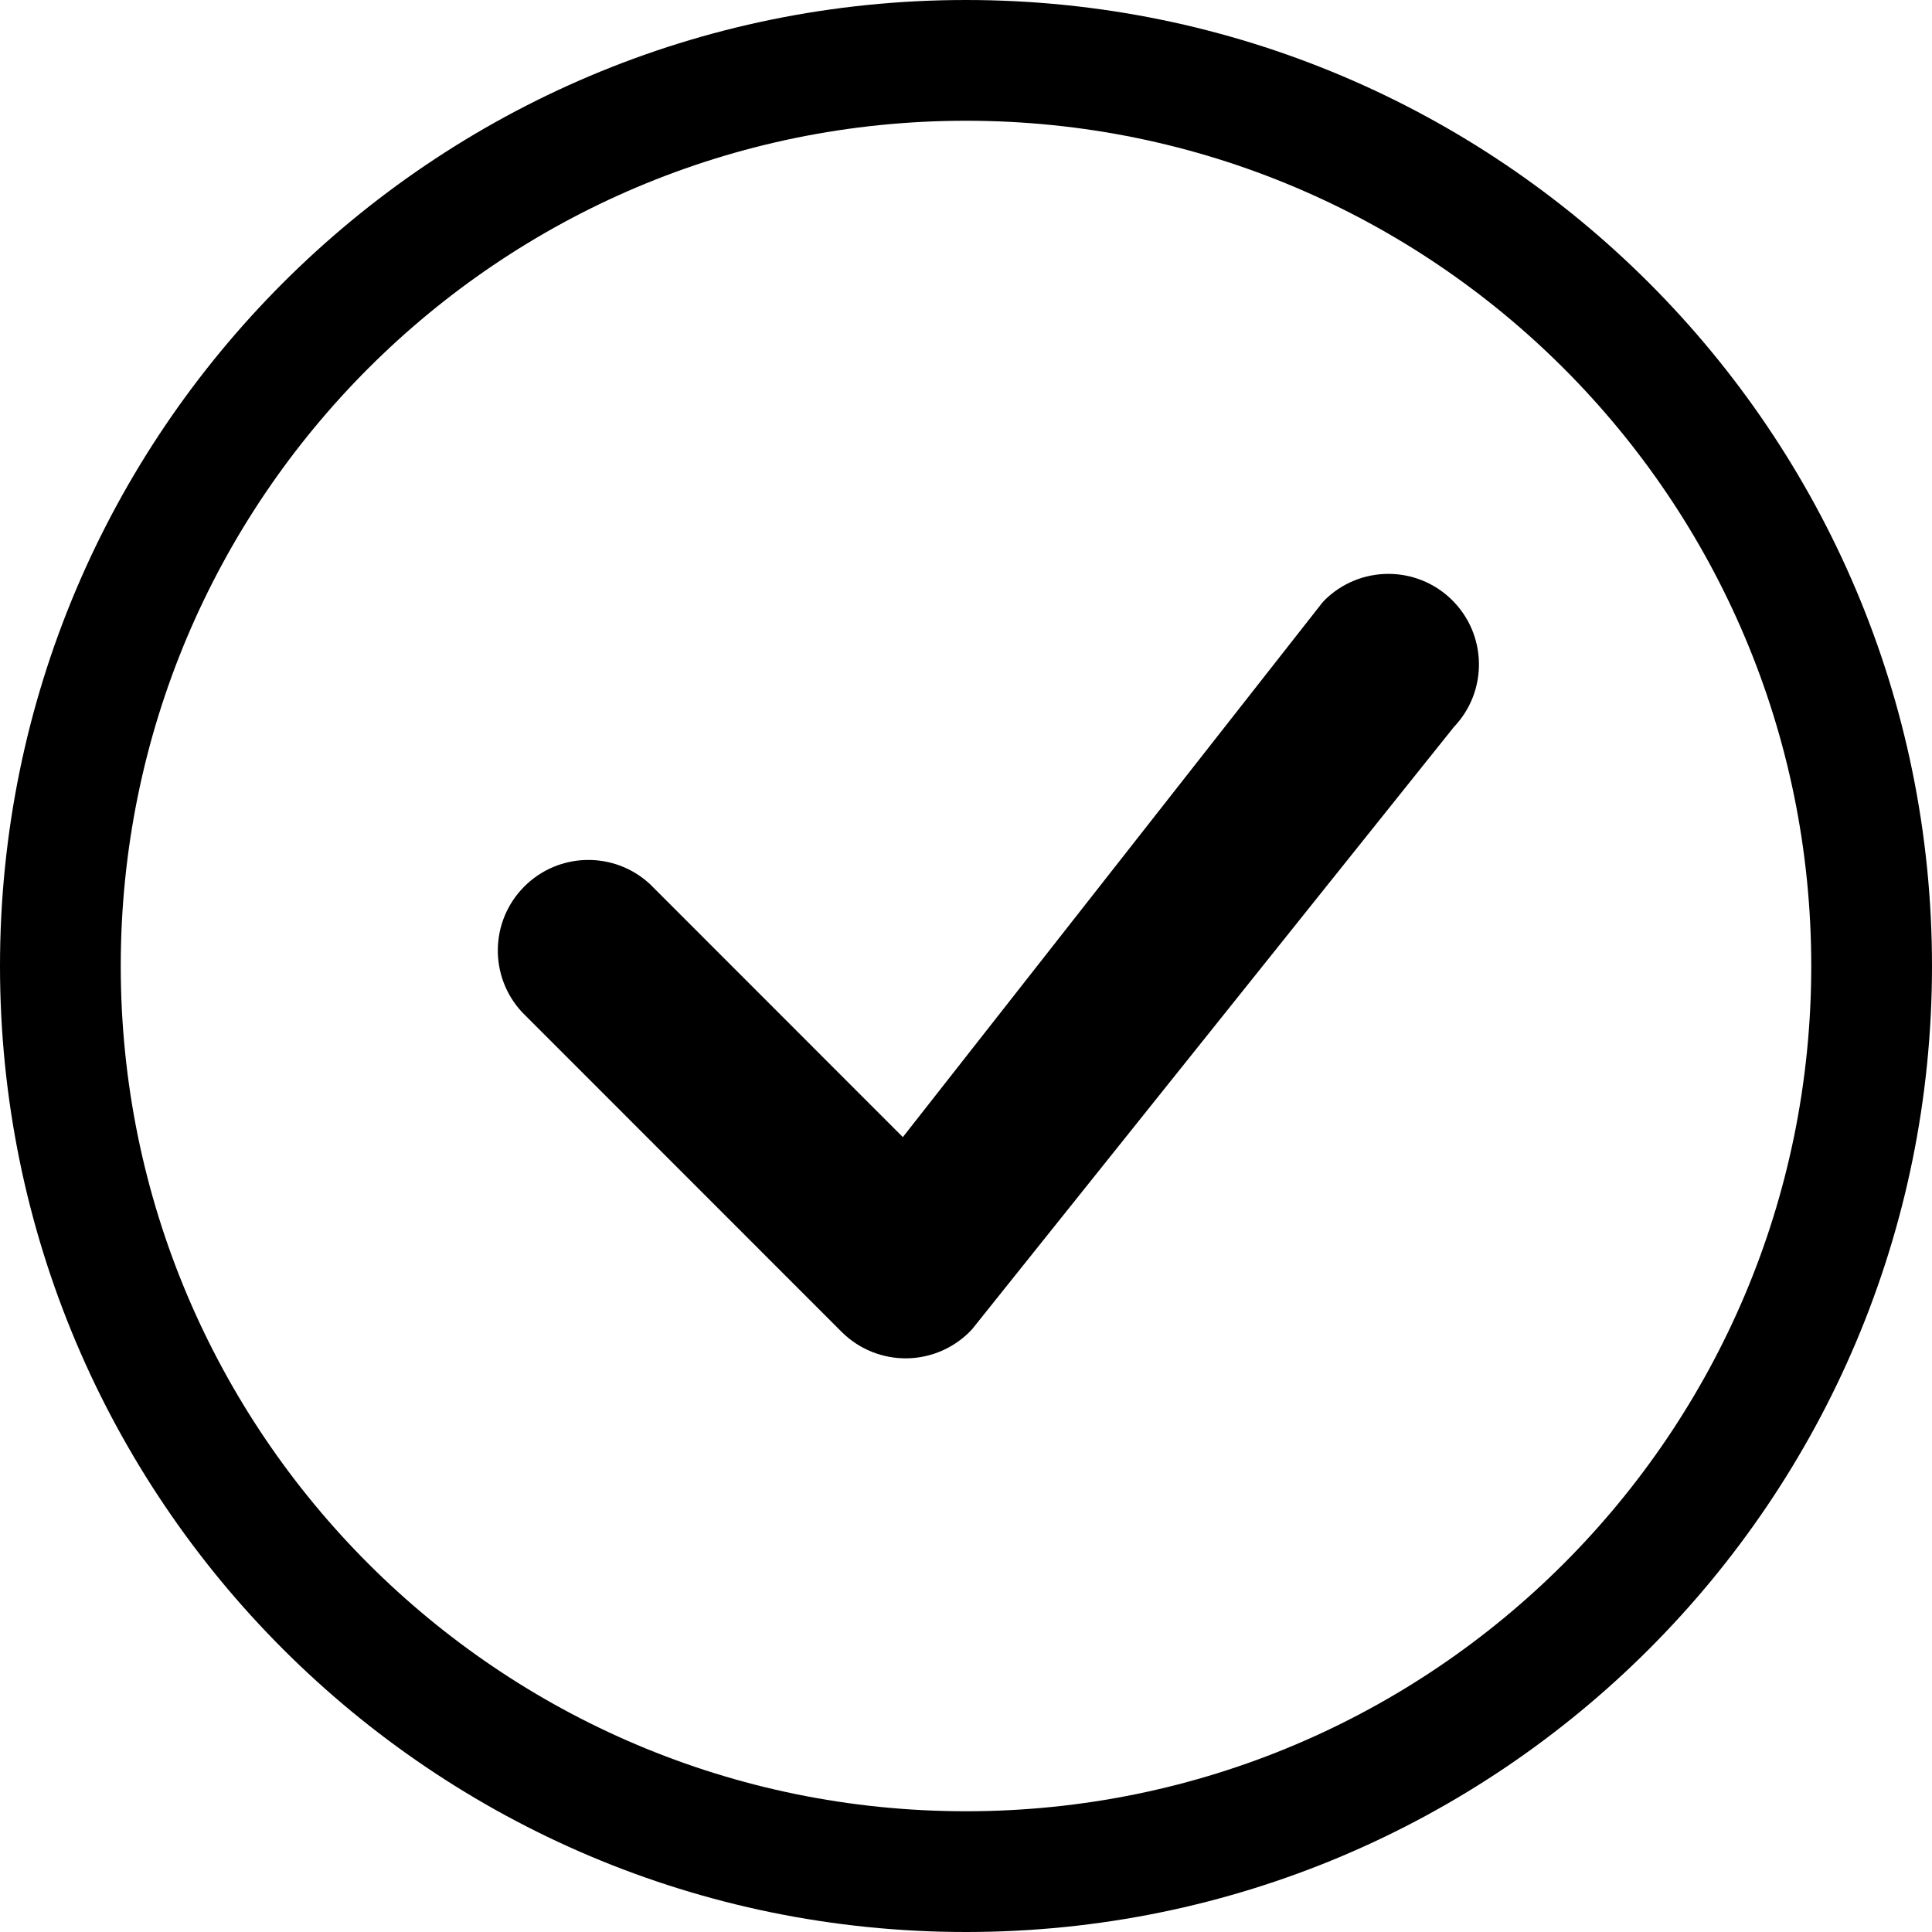
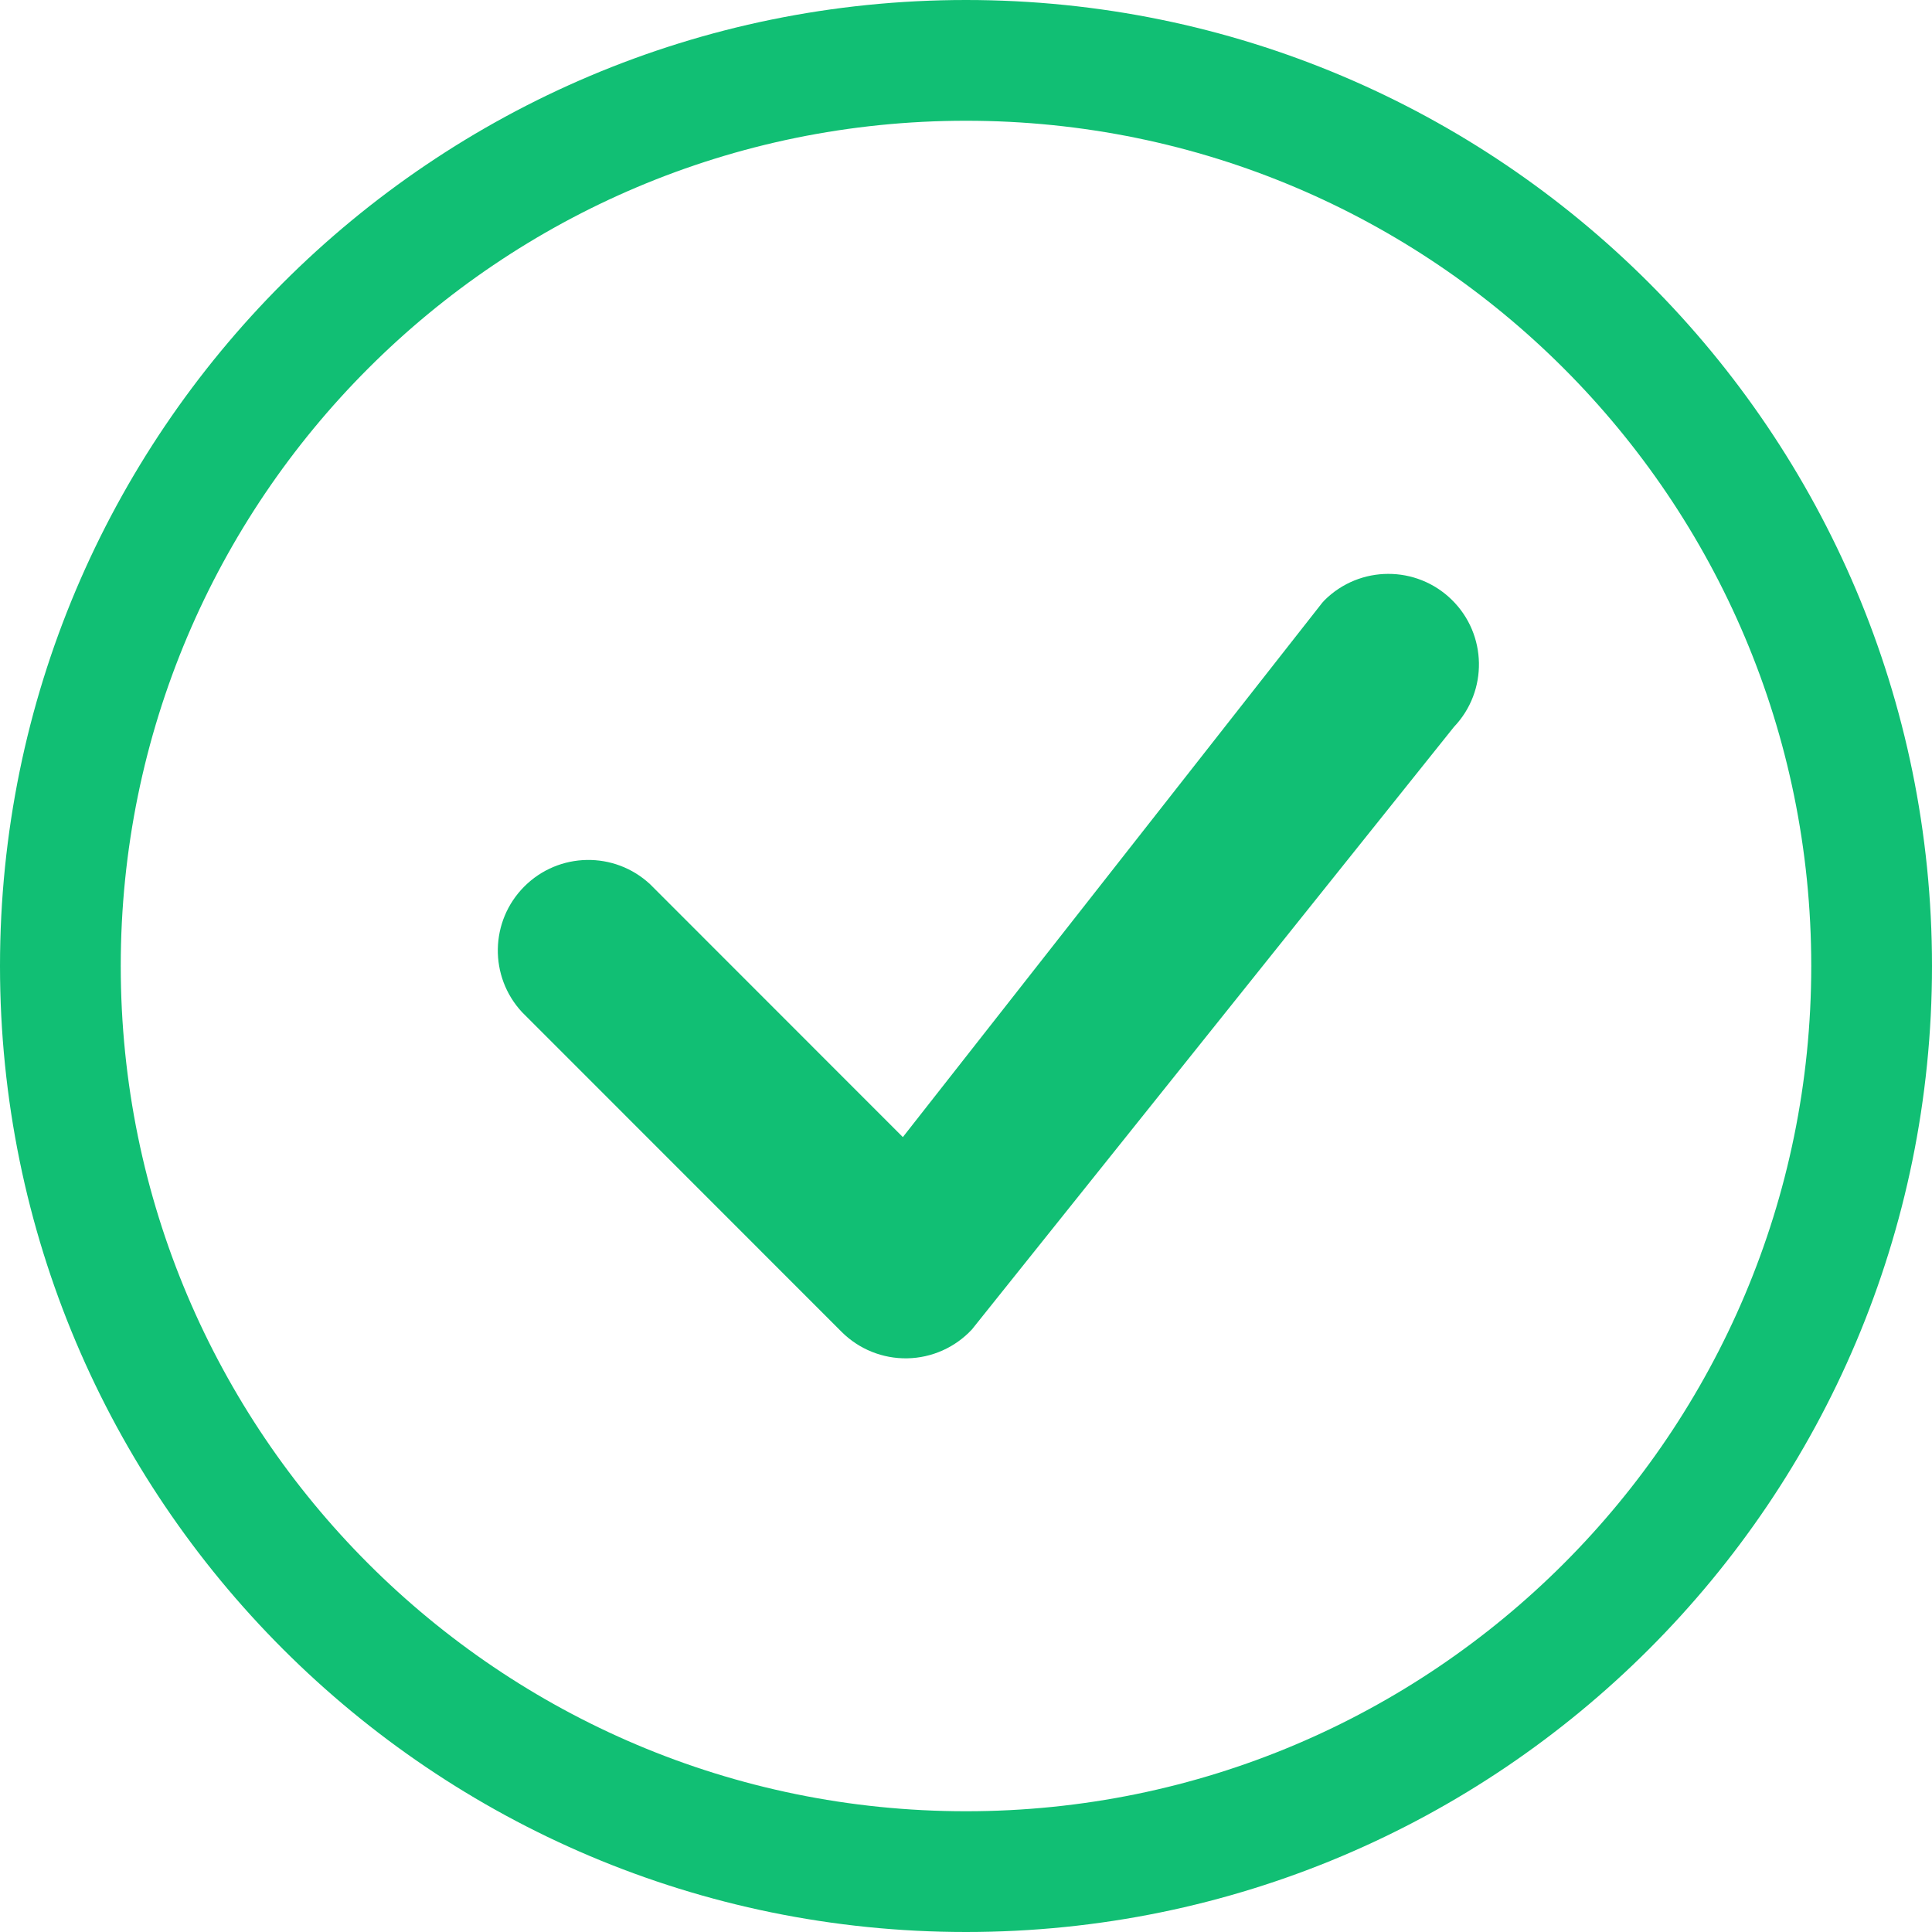
- <svg xmlns="http://www.w3.org/2000/svg" width="16" height="16" fill="currentColor" class="bi bi-check-circle" viewBox="0 0 16 16">
+ <svg xmlns="http://www.w3.org/2000/svg" width="20" height="20" fill="#11bf74" class="bi bi-check-circle" viewBox="0 0 16 16">
  <path d="M8 15A7 7 0 1 1 8 1a7 7 0 0 1 0 14zm0 1A8 8 0 1 0 8 0a8 8 0 0 0 0 16z" />
  <path d="M10.97 4.97a.235.235 0 0 0-.02.022L7.477 9.417 5.384 7.323a.75.75 0 0 0-1.06 1.06L6.97 11.03a.75.75 0 0 0 1.079-.02l3.992-4.99a.75.75 0 0 0-1.071-1.05z" />
</svg>
